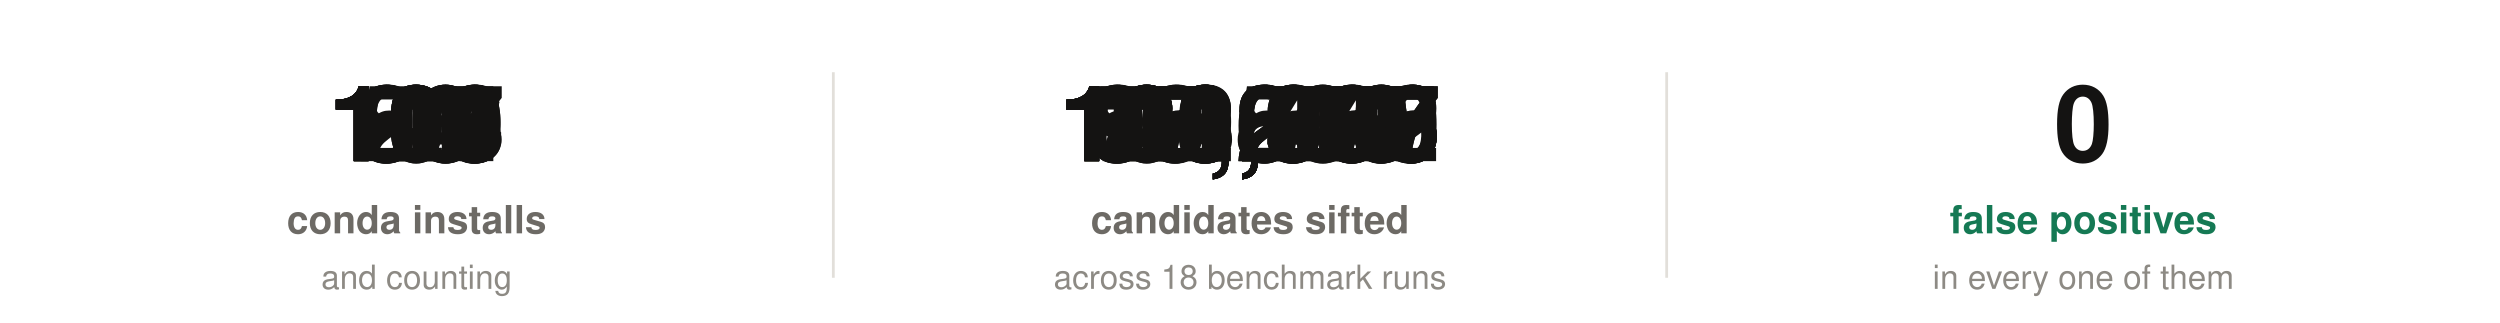
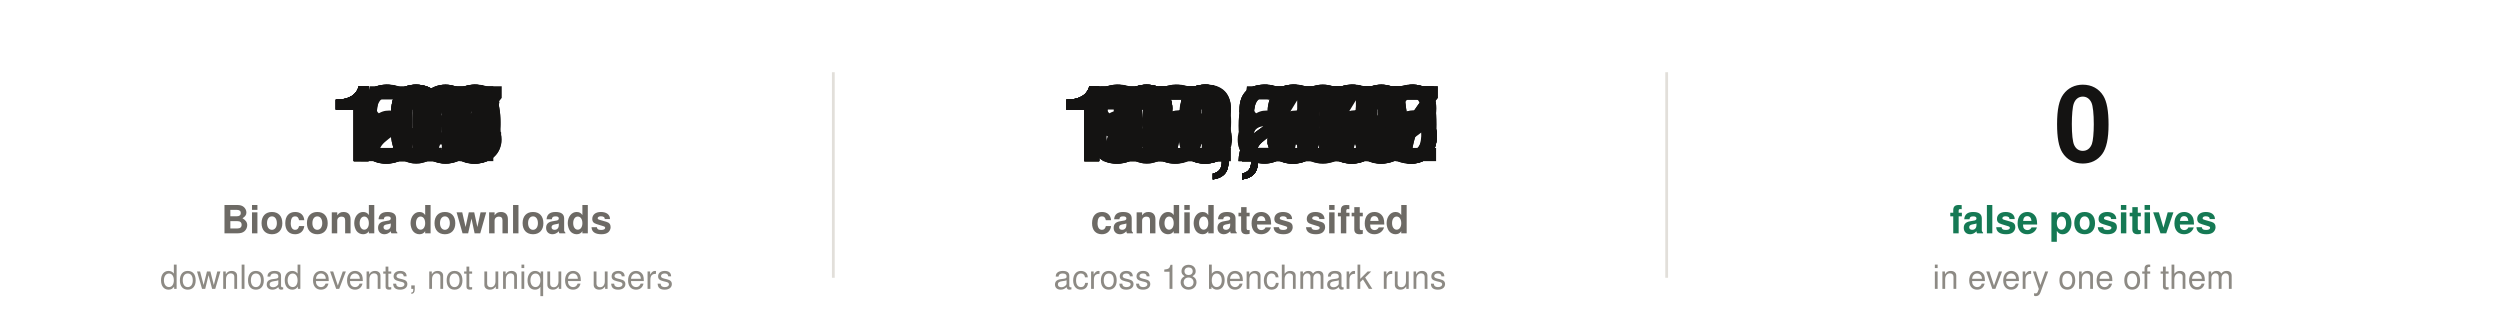
- <svg xmlns="http://www.w3.org/2000/svg" width="900" height="116" viewBox="0 0 900 116" font-family="-apple-system,'Segoe UI',Helvetica,Arial,sans-serif" role="img" aria-label="129 conda installs. 123,926 candidate sites sifted across 18 benchmark runs, with zero false positives in every one of them.">
+ <svg xmlns="http://www.w3.org/2000/svg" width="900" height="116" viewBox="0 0 900 116" font-family="-apple-system,'Segoe UI',Helvetica,Arial,sans-serif" role="img" aria-label="129 Bioconda download events, not unique users. 123,926 candidate sites sifted across 18 benchmark runs, with zero false positives in every one of them.">
  <style>
@keyframes c00{0%,0.00%{opacity:0}0.01%,2.27%{opacity:1}2.28%,100%{opacity:0}}
.c00{animation:c00 9.0s linear infinite}
@keyframes c01{0%,2.27%{opacity:0}2.28%,4.53%{opacity:1}4.54%,100%{opacity:0}}
.c01{animation:c01 9.0s linear infinite}
@keyframes c02{0%,4.53%{opacity:0}4.54%,6.80%{opacity:1}6.81%,100%{opacity:0}}
.c02{animation:c02 9.0s linear infinite}
@keyframes c03{0%,6.80%{opacity:0}6.81%,9.07%{opacity:1}9.08%,100%{opacity:0}}
.c03{animation:c03 9.0s linear infinite}
@keyframes c04{0%,9.07%{opacity:0}9.08%,11.33%{opacity:1}11.34%,100%{opacity:0}}
.c04{animation:c04 9.0s linear infinite}
@keyframes c05{0%,11.33%{opacity:0}11.34%,13.60%{opacity:1}13.61%,100%{opacity:0}}
.c05{animation:c05 9.0s linear infinite}
@keyframes c06{0%,13.60%{opacity:0}13.61%,15.87%{opacity:1}15.88%,100%{opacity:0}}
.c06{animation:c06 9.0s linear infinite}
@keyframes c07{0%,15.87%{opacity:0}15.88%,18.13%{opacity:1}18.14%,100%{opacity:0}}
.c07{animation:c07 9.0s linear infinite}
@keyframes c08{0%,18.13%{opacity:0}18.14%,20.40%{opacity:1}20.41%,100%{opacity:0}}
.c08{animation:c08 9.0s linear infinite}
@keyframes c09{0%,20.40%{opacity:0}20.41%,22.67%{opacity:1}22.68%,100%{opacity:0}}
.c09{animation:c09 9.0s linear infinite}
@keyframes c010{0%,22.67%{opacity:0}22.68%,24.93%{opacity:1}24.94%,100%{opacity:0}}
.c010{animation:c010 9.0s linear infinite}
@keyframes c011{0%,24.93%{opacity:0}24.94%,27.20%{opacity:1}27.21%,100%{opacity:0}}
.c011{animation:c011 9.0s linear infinite}
@keyframes c012{0%,27.20%{opacity:0}27.21%,29.47%{opacity:1}29.48%,100%{opacity:0}}
.c012{animation:c012 9.0s linear infinite}
@keyframes c013{0%,29.47%{opacity:0}29.48%,31.73%{opacity:1}31.74%,100%{opacity:0}}
.c013{animation:c013 9.0s linear infinite}
@keyframes c014{0%,31.73%{opacity:0}34.00%,100%{opacity:1}}
.c014{animation:c014 9.0s linear infinite}
@keyframes c10{0%,0.00%{opacity:0}0.01%,1.89%{opacity:1}1.90%,100%{opacity:0}}
.c10{animation:c10 9.0s linear infinite}
@keyframes c11{0%,1.89%{opacity:0}1.90%,3.78%{opacity:1}3.79%,100%{opacity:0}}
.c11{animation:c11 9.0s linear infinite}
@keyframes c12{0%,3.78%{opacity:0}3.79%,5.67%{opacity:1}5.68%,100%{opacity:0}}
.c12{animation:c12 9.0s linear infinite}
@keyframes c13{0%,5.67%{opacity:0}5.68%,7.56%{opacity:1}7.57%,100%{opacity:0}}
.c13{animation:c13 9.0s linear infinite}
@keyframes c14{0%,7.56%{opacity:0}7.57%,9.44%{opacity:1}9.45%,100%{opacity:0}}
.c14{animation:c14 9.0s linear infinite}
@keyframes c15{0%,9.44%{opacity:0}9.45%,11.33%{opacity:1}11.34%,100%{opacity:0}}
.c15{animation:c15 9.0s linear infinite}
@keyframes c16{0%,11.33%{opacity:0}11.34%,13.22%{opacity:1}13.23%,100%{opacity:0}}
.c16{animation:c16 9.0s linear infinite}
@keyframes c17{0%,13.22%{opacity:0}13.23%,15.11%{opacity:1}15.12%,100%{opacity:0}}
.c17{animation:c17 9.0s linear infinite}
@keyframes c18{0%,15.11%{opacity:0}15.12%,17.00%{opacity:1}17.01%,100%{opacity:0}}
.c18{animation:c18 9.0s linear infinite}
@keyframes c19{0%,17.00%{opacity:0}17.01%,18.89%{opacity:1}18.90%,100%{opacity:0}}
.c19{animation:c19 9.0s linear infinite}
@keyframes c110{0%,18.89%{opacity:0}18.90%,20.78%{opacity:1}20.79%,100%{opacity:0}}
.c110{animation:c110 9.0s linear infinite}
@keyframes c111{0%,20.78%{opacity:0}20.79%,22.67%{opacity:1}22.68%,100%{opacity:0}}
.c111{animation:c111 9.0s linear infinite}
@keyframes c112{0%,22.67%{opacity:0}22.68%,24.56%{opacity:1}24.57%,100%{opacity:0}}
.c112{animation:c112 9.0s linear infinite}
@keyframes c113{0%,24.56%{opacity:0}24.57%,26.44%{opacity:1}26.45%,100%{opacity:0}}
.c113{animation:c113 9.0s linear infinite}
@keyframes c114{0%,26.44%{opacity:0}26.45%,28.33%{opacity:1}28.34%,100%{opacity:0}}
.c114{animation:c114 9.0s linear infinite}
@keyframes c115{0%,28.33%{opacity:0}28.34%,30.22%{opacity:1}30.23%,100%{opacity:0}}
.c115{animation:c115 9.0s linear infinite}
@keyframes c116{0%,30.22%{opacity:0}30.23%,32.11%{opacity:1}32.12%,100%{opacity:0}}
.c116{animation:c116 9.0s linear infinite}
@keyframes c117{0%,32.11%{opacity:0}34.00%,100%{opacity:1}}
.c117{animation:c117 9.0s linear infinite}
@keyframes c20{0%,0.00%{opacity:0}34.00%,100%{opacity:1}}
.c20{animation:c20 9.0s linear infinite}
</style>
  <text class="c00" x="150.0" y="58" font-size="38" font-weight="700" fill="#141312" text-anchor="middle" font-variant-numeric="tabular-nums">20</text>
  <text class="c01" x="150.0" y="58" font-size="38" font-weight="700" fill="#141312" text-anchor="middle" font-variant-numeric="tabular-nums">38</text>
  <text class="c02" x="150.0" y="58" font-size="38" font-weight="700" fill="#141312" text-anchor="middle" font-variant-numeric="tabular-nums">54</text>
  <text class="c03" x="150.0" y="58" font-size="38" font-weight="700" fill="#141312" text-anchor="middle" font-variant-numeric="tabular-nums">68</text>
  <text class="c04" x="150.0" y="58" font-size="38" font-weight="700" fill="#141312" text-anchor="middle" font-variant-numeric="tabular-nums">80</text>
  <text class="c05" x="150.0" y="58" font-size="38" font-weight="700" fill="#141312" text-anchor="middle" font-variant-numeric="tabular-nums">91</text>
  <text class="c06" x="150.0" y="58" font-size="38" font-weight="700" fill="#141312" text-anchor="middle" font-variant-numeric="tabular-nums">100</text>
  <text class="c07" x="150.0" y="58" font-size="38" font-weight="700" fill="#141312" text-anchor="middle" font-variant-numeric="tabular-nums">107</text>
  <text class="c08" x="150.0" y="58" font-size="38" font-weight="700" fill="#141312" text-anchor="middle" font-variant-numeric="tabular-nums">113</text>
  <text class="c09" x="150.0" y="58" font-size="38" font-weight="700" fill="#141312" text-anchor="middle" font-variant-numeric="tabular-nums">118</text>
  <text class="c010" x="150.0" y="58" font-size="38" font-weight="700" fill="#141312" text-anchor="middle" font-variant-numeric="tabular-nums">121</text>
  <text class="c011" x="150.0" y="58" font-size="38" font-weight="700" fill="#141312" text-anchor="middle" font-variant-numeric="tabular-nums">124</text>
  <text class="c012" x="150.0" y="58" font-size="38" font-weight="700" fill="#141312" text-anchor="middle" font-variant-numeric="tabular-nums">126</text>
  <text class="c013" x="150.0" y="58" font-size="38" font-weight="700" fill="#141312" text-anchor="middle" font-variant-numeric="tabular-nums">128</text>
  <text class="c014" x="150.0" y="58" font-size="38" font-weight="700" fill="#141312" text-anchor="middle" font-variant-numeric="tabular-nums">129</text>
-   <text x="150" y="84" font-size="14" font-weight="600" fill="#6d6a65" text-anchor="middle">conda installs</text>
-   <text x="150" y="104" font-size="12" fill="#8d8a84" text-anchor="middle">and counting</text>
+   <text x="150" y="84" font-size="14" font-weight="600" fill="#6d6a65" text-anchor="middle">Bioconda downloads</text>
+   <text x="150" y="104" font-size="12" fill="#8d8a84" text-anchor="middle">download events, not unique users</text>
  <text class="c10" x="450.0" y="58" font-size="38" font-weight="700" fill="#141312" text-anchor="middle" font-variant-numeric="tabular-nums">19,528</text>
  <text class="c11" x="450.0" y="58" font-size="38" font-weight="700" fill="#141312" text-anchor="middle" font-variant-numeric="tabular-nums">36,889</text>
  <text class="c12" x="450.0" y="58" font-size="38" font-weight="700" fill="#141312" text-anchor="middle" font-variant-numeric="tabular-nums">52,210</text>
  <text class="c13" x="450.0" y="58" font-size="38" font-weight="700" fill="#141312" text-anchor="middle" font-variant-numeric="tabular-nums">65,618</text>
  <text class="c14" x="450.0" y="58" font-size="38" font-weight="700" fill="#141312" text-anchor="middle" font-variant-numeric="tabular-nums">77,241</text>
  <text class="c15" x="450.0" y="58" font-size="38" font-weight="700" fill="#141312" text-anchor="middle" font-variant-numeric="tabular-nums">87,207</text>
  <text class="c16" x="450.0" y="58" font-size="38" font-weight="700" fill="#141312" text-anchor="middle" font-variant-numeric="tabular-nums">95,643</text>
  <text class="c17" x="450.0" y="58" font-size="38" font-weight="700" fill="#141312" text-anchor="middle" font-variant-numeric="tabular-nums">102,677</text>
  <text class="c18" x="450.0" y="58" font-size="38" font-weight="700" fill="#141312" text-anchor="middle" font-variant-numeric="tabular-nums">108,435</text>
  <text class="c19" x="450.0" y="58" font-size="38" font-weight="700" fill="#141312" text-anchor="middle" font-variant-numeric="tabular-nums">113,046</text>
  <text class="c110" x="450.0" y="58" font-size="38" font-weight="700" fill="#141312" text-anchor="middle" font-variant-numeric="tabular-nums">116,637</text>
  <text class="c111" x="450.0" y="58" font-size="38" font-weight="700" fill="#141312" text-anchor="middle" font-variant-numeric="tabular-nums">119,336</text>
  <text class="c112" x="450.0" y="58" font-size="38" font-weight="700" fill="#141312" text-anchor="middle" font-variant-numeric="tabular-nums">121,270</text>
  <text class="c113" x="450.0" y="58" font-size="38" font-weight="700" fill="#141312" text-anchor="middle" font-variant-numeric="tabular-nums">122,566</text>
  <text class="c114" x="450.0" y="58" font-size="38" font-weight="700" fill="#141312" text-anchor="middle" font-variant-numeric="tabular-nums">123,352</text>
  <text class="c115" x="450.0" y="58" font-size="38" font-weight="700" fill="#141312" text-anchor="middle" font-variant-numeric="tabular-nums">123,756</text>
  <text class="c116" x="450.0" y="58" font-size="38" font-weight="700" fill="#141312" text-anchor="middle" font-variant-numeric="tabular-nums">123,905</text>
  <text class="c117" x="450.0" y="58" font-size="38" font-weight="700" fill="#141312" text-anchor="middle" font-variant-numeric="tabular-nums">123,926</text>
  <text x="450" y="84" font-size="14" font-weight="600" fill="#6d6a65" text-anchor="middle">candidates sifted</text>
  <text x="450" y="104" font-size="12" fill="#8d8a84" text-anchor="middle">across 18 benchmark runs</text>
  <line x1="300" y1="26" x2="300" y2="100" stroke="#e2dfda" stroke-width="1" />
  <text class="c20" x="750.0" y="58" font-size="38" font-weight="700" fill="#141312" text-anchor="middle" font-variant-numeric="tabular-nums">0</text>
  <text x="750" y="84" font-size="14" font-weight="600" fill="#157954" text-anchor="middle">false positives</text>
  <text x="750" y="104" font-size="12" fill="#8d8a84" text-anchor="middle">in every one of them</text>
  <line x1="600" y1="26" x2="600" y2="100" stroke="#e2dfda" stroke-width="1" />
</svg>
